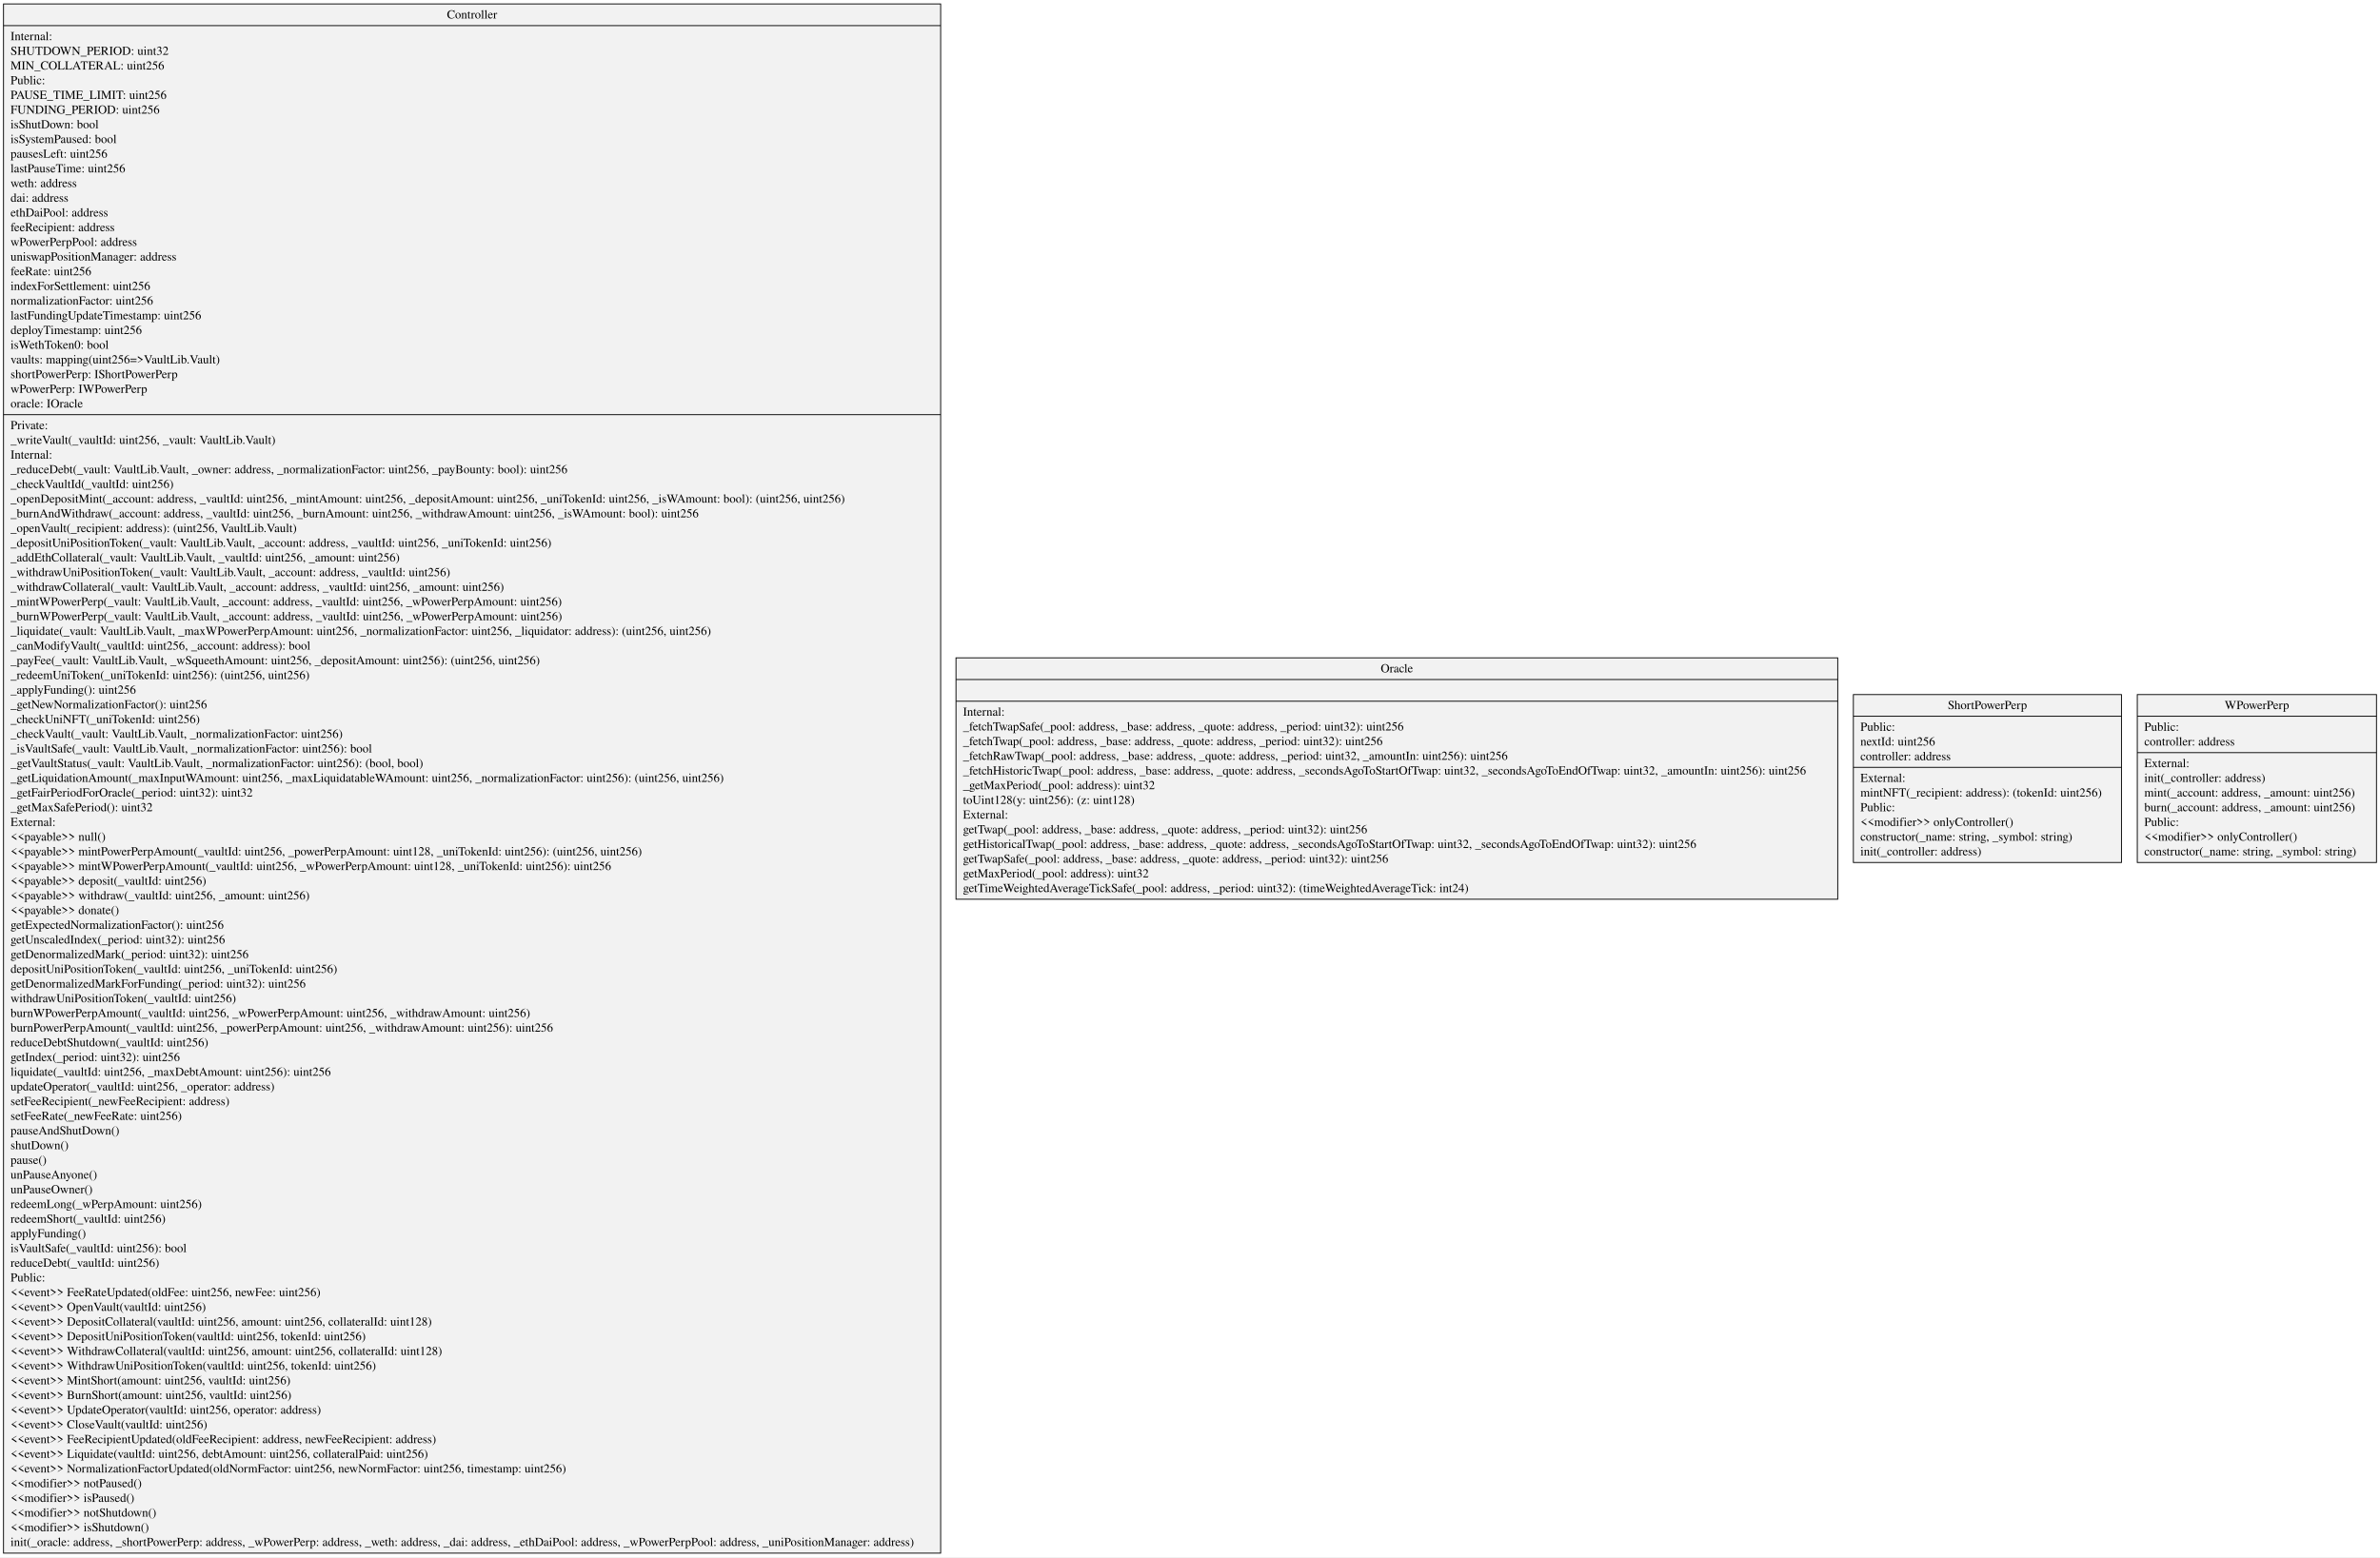
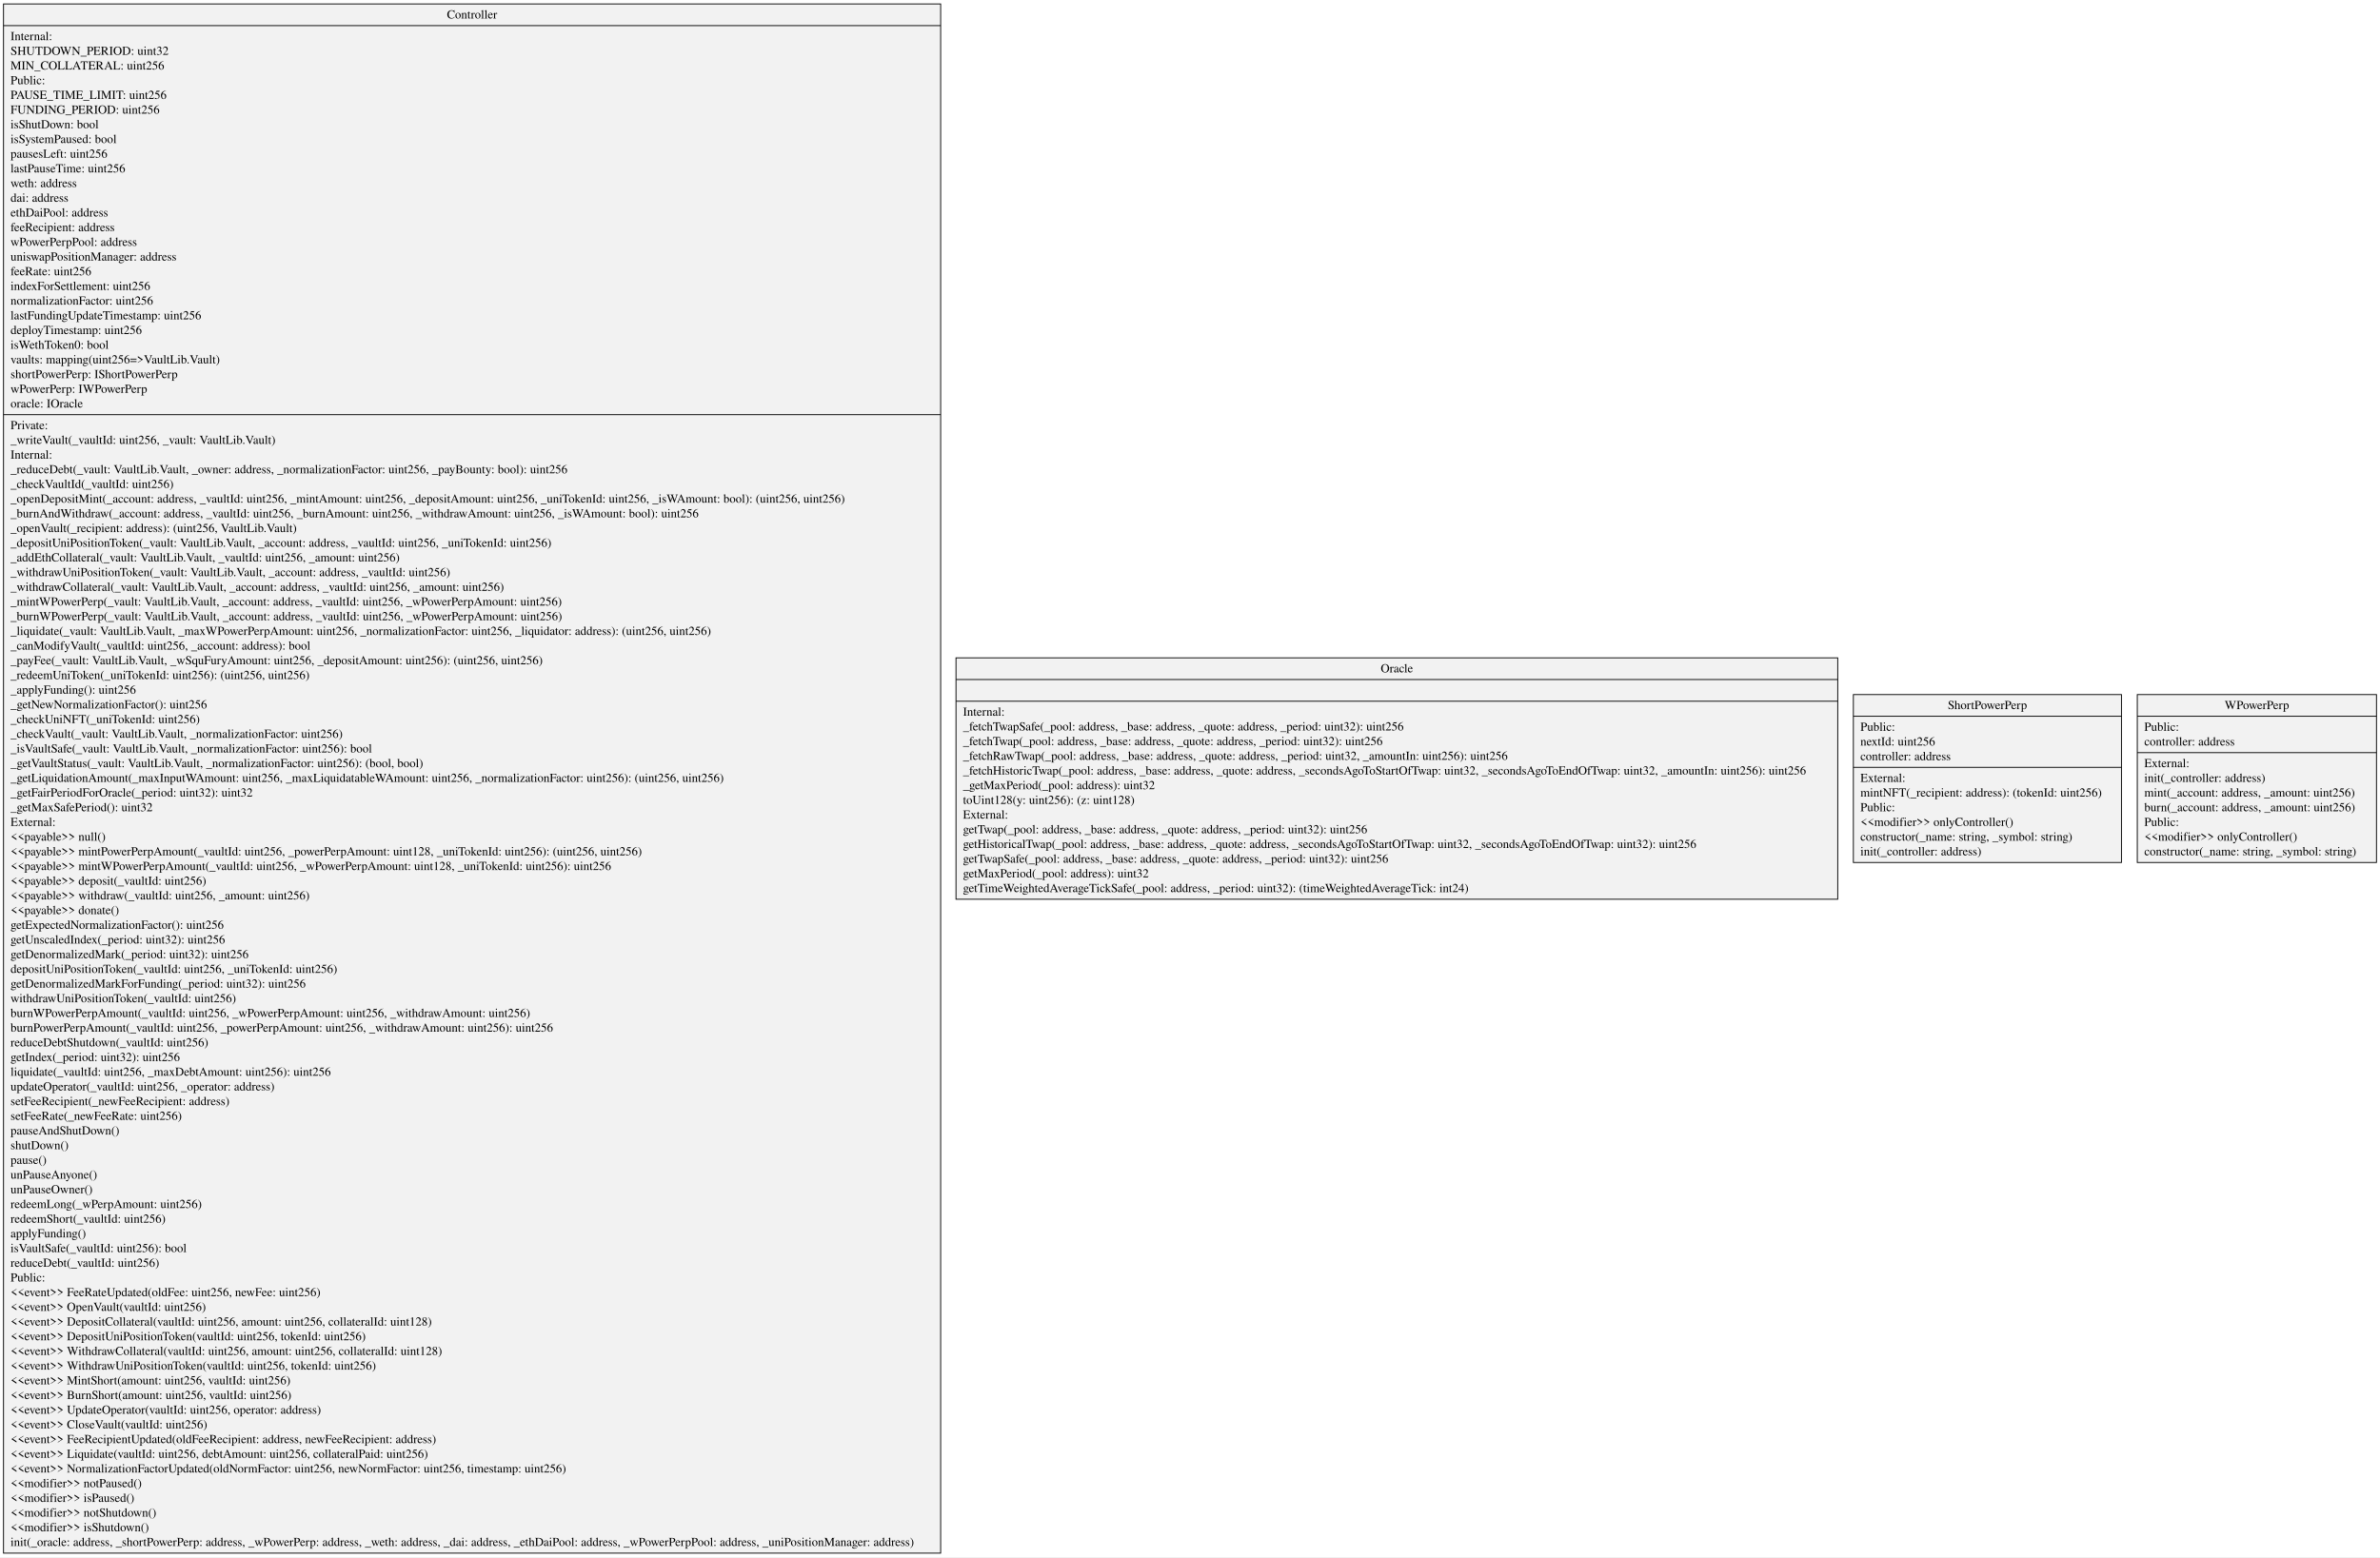
<svg xmlns="http://www.w3.org/2000/svg" width="2720pt" height="1780pt" viewBox="0.00 0.00 2720.27 1780.20">
  <g id="graph0" class="graph" transform="scale(1 1) rotate(0) translate(4 1776.2)">
    <polygon fill="#ffffff" stroke="transparent" points="-4,4 -4,-1776.2 2716.268,-1776.2 2716.268,4 -4,4" />
    <g id="node1" class="node">
      <polygon fill="#f2f2f2" stroke="#000000" points="0,-.5 0,-1771.7 1071.139,-1771.7 1071.139,-.5 0,-.5" />
      <text text-anchor="middle" x="535.57" y="-1755.1" font-family="Times,serif" font-size="14.00" fill="#000000">Controller</text>
      <polyline fill="none" stroke="#000000" points="0,-1746.9 1071.139,-1746.9 " />
      <text text-anchor="start" x="8" y="-1730.3" font-family="Times,serif" font-size="14.00" fill="#000000">Internal:</text>
      <text text-anchor="start" x="8" y="-1713.5" font-family="Times,serif" font-size="14.00" fill="#000000">   SHUTDOWN_PERIOD: uint32</text>
      <text text-anchor="start" x="8" y="-1696.7" font-family="Times,serif" font-size="14.00" fill="#000000">   MIN_COLLATERAL: uint256</text>
      <text text-anchor="start" x="8" y="-1679.9" font-family="Times,serif" font-size="14.00" fill="#000000">Public:</text>
      <text text-anchor="start" x="8" y="-1663.1" font-family="Times,serif" font-size="14.00" fill="#000000">   PAUSE_TIME_LIMIT: uint256</text>
      <text text-anchor="start" x="8" y="-1646.3" font-family="Times,serif" font-size="14.00" fill="#000000">   FUNDING_PERIOD: uint256</text>
      <text text-anchor="start" x="8" y="-1629.5" font-family="Times,serif" font-size="14.00" fill="#000000">   isShutDown: bool</text>
      <text text-anchor="start" x="8" y="-1612.7" font-family="Times,serif" font-size="14.00" fill="#000000">   isSystemPaused: bool</text>
      <text text-anchor="start" x="8" y="-1595.9" font-family="Times,serif" font-size="14.00" fill="#000000">   pausesLeft: uint256</text>
      <text text-anchor="start" x="8" y="-1579.1" font-family="Times,serif" font-size="14.00" fill="#000000">   lastPauseTime: uint256</text>
      <text text-anchor="start" x="8" y="-1562.3" font-family="Times,serif" font-size="14.00" fill="#000000">   weth: address</text>
      <text text-anchor="start" x="8" y="-1545.5" font-family="Times,serif" font-size="14.00" fill="#000000">   dai: address</text>
      <text text-anchor="start" x="8" y="-1528.7" font-family="Times,serif" font-size="14.00" fill="#000000">   ethDaiPool: address</text>
      <text text-anchor="start" x="8" y="-1511.9" font-family="Times,serif" font-size="14.00" fill="#000000">   feeRecipient: address</text>
      <text text-anchor="start" x="8" y="-1495.1" font-family="Times,serif" font-size="14.00" fill="#000000">   wPowerPerpPool: address</text>
      <text text-anchor="start" x="8" y="-1478.3" font-family="Times,serif" font-size="14.00" fill="#000000">   uniswapPositionManager: address</text>
      <text text-anchor="start" x="8" y="-1461.5" font-family="Times,serif" font-size="14.00" fill="#000000">   feeRate: uint256</text>
      <text text-anchor="start" x="8" y="-1444.7" font-family="Times,serif" font-size="14.00" fill="#000000">   indexForSettlement: uint256</text>
      <text text-anchor="start" x="8" y="-1427.9" font-family="Times,serif" font-size="14.00" fill="#000000">   normalizationFactor: uint256</text>
      <text text-anchor="start" x="8" y="-1411.1" font-family="Times,serif" font-size="14.00" fill="#000000">   lastFundingUpdateTimestamp: uint256</text>
      <text text-anchor="start" x="8" y="-1394.3" font-family="Times,serif" font-size="14.00" fill="#000000">   deployTimestamp: uint256</text>
      <text text-anchor="start" x="8" y="-1377.5" font-family="Times,serif" font-size="14.00" fill="#000000">   isWethToken0: bool</text>
      <text text-anchor="start" x="8" y="-1360.7" font-family="Times,serif" font-size="14.00" fill="#000000">   vaults: mapping(uint256=&gt;VaultLib.Vault)</text>
      <text text-anchor="start" x="8" y="-1343.9" font-family="Times,serif" font-size="14.00" fill="#000000">   shortPowerPerp: IShortPowerPerp</text>
      <text text-anchor="start" x="8" y="-1327.1" font-family="Times,serif" font-size="14.00" fill="#000000">   wPowerPerp: IWPowerPerp</text>
      <text text-anchor="start" x="8" y="-1310.3" font-family="Times,serif" font-size="14.00" fill="#000000">   oracle: IOracle</text>
      <polyline fill="none" stroke="#000000" points="0,-1302.1 1071.139,-1302.1 " />
      <text text-anchor="start" x="8" y="-1285.5" font-family="Times,serif" font-size="14.00" fill="#000000">Private:</text>
      <text text-anchor="start" x="8" y="-1268.7" font-family="Times,serif" font-size="14.00" fill="#000000">    _writeVault(_vaultId: uint256, _vault: VaultLib.Vault)</text>
      <text text-anchor="start" x="8" y="-1251.9" font-family="Times,serif" font-size="14.00" fill="#000000">Internal:</text>
      <text text-anchor="start" x="8" y="-1235.1" font-family="Times,serif" font-size="14.00" fill="#000000">    _reduceDebt(_vault: VaultLib.Vault, _owner: address, _normalizationFactor: uint256, _payBounty: bool): uint256</text>
      <text text-anchor="start" x="8" y="-1218.3" font-family="Times,serif" font-size="14.00" fill="#000000">    _checkVaultId(_vaultId: uint256)</text>
      <text text-anchor="start" x="8" y="-1201.5" font-family="Times,serif" font-size="14.00" fill="#000000">    _openDepositMint(_account: address, _vaultId: uint256, _mintAmount: uint256, _depositAmount: uint256, _uniTokenId: uint256, _isWAmount: bool): (uint256, uint256)</text>
      <text text-anchor="start" x="8" y="-1184.7" font-family="Times,serif" font-size="14.00" fill="#000000">    _burnAndWithdraw(_account: address, _vaultId: uint256, _burnAmount: uint256, _withdrawAmount: uint256, _isWAmount: bool): uint256</text>
      <text text-anchor="start" x="8" y="-1167.9" font-family="Times,serif" font-size="14.00" fill="#000000">    _openVault(_recipient: address): (uint256, VaultLib.Vault)</text>
      <text text-anchor="start" x="8" y="-1151.1" font-family="Times,serif" font-size="14.00" fill="#000000">    _depositUniPositionToken(_vault: VaultLib.Vault, _account: address, _vaultId: uint256, _uniTokenId: uint256)</text>
      <text text-anchor="start" x="8" y="-1134.3" font-family="Times,serif" font-size="14.00" fill="#000000">    _addEthCollateral(_vault: VaultLib.Vault, _vaultId: uint256, _amount: uint256)</text>
      <text text-anchor="start" x="8" y="-1117.5" font-family="Times,serif" font-size="14.00" fill="#000000">    _withdrawUniPositionToken(_vault: VaultLib.Vault, _account: address, _vaultId: uint256)</text>
      <text text-anchor="start" x="8" y="-1100.7" font-family="Times,serif" font-size="14.00" fill="#000000">    _withdrawCollateral(_vault: VaultLib.Vault, _account: address, _vaultId: uint256, _amount: uint256)</text>
      <text text-anchor="start" x="8" y="-1083.9" font-family="Times,serif" font-size="14.00" fill="#000000">    _mintWPowerPerp(_vault: VaultLib.Vault, _account: address, _vaultId: uint256, _wPowerPerpAmount: uint256)</text>
      <text text-anchor="start" x="8" y="-1067.1" font-family="Times,serif" font-size="14.00" fill="#000000">    _burnWPowerPerp(_vault: VaultLib.Vault, _account: address, _vaultId: uint256, _wPowerPerpAmount: uint256)</text>
      <text text-anchor="start" x="8" y="-1050.3" font-family="Times,serif" font-size="14.00" fill="#000000">    _liquidate(_vault: VaultLib.Vault, _maxWPowerPerpAmount: uint256, _normalizationFactor: uint256, _liquidator: address): (uint256, uint256)</text>
      <text text-anchor="start" x="8" y="-1033.5" font-family="Times,serif" font-size="14.00" fill="#000000">    _canModifyVault(_vaultId: uint256, _account: address): bool</text>
-       <text text-anchor="start" x="8" y="-1016.7" font-family="Times,serif" font-size="14.00" fill="#000000">    _payFee(_vault: VaultLib.Vault, _wSqueethAmount: uint256, _depositAmount: uint256): (uint256, uint256)</text>
+       <text text-anchor="start" x="8" y="-1016.7" font-family="Times,serif" font-size="14.00" fill="#000000">    _payFee(_vault: VaultLib.Vault, _wSquFuryAmount: uint256, _depositAmount: uint256): (uint256, uint256)</text>
      <text text-anchor="start" x="8" y="-999.9" font-family="Times,serif" font-size="14.00" fill="#000000">    _redeemUniToken(_uniTokenId: uint256): (uint256, uint256)</text>
      <text text-anchor="start" x="8" y="-983.1" font-family="Times,serif" font-size="14.00" fill="#000000">    _applyFunding(): uint256</text>
      <text text-anchor="start" x="8" y="-966.3" font-family="Times,serif" font-size="14.00" fill="#000000">    _getNewNormalizationFactor(): uint256</text>
      <text text-anchor="start" x="8" y="-949.5" font-family="Times,serif" font-size="14.00" fill="#000000">    _checkUniNFT(_uniTokenId: uint256)</text>
      <text text-anchor="start" x="8" y="-932.7" font-family="Times,serif" font-size="14.00" fill="#000000">    _checkVault(_vault: VaultLib.Vault, _normalizationFactor: uint256)</text>
      <text text-anchor="start" x="8" y="-915.9" font-family="Times,serif" font-size="14.00" fill="#000000">    _isVaultSafe(_vault: VaultLib.Vault, _normalizationFactor: uint256): bool</text>
      <text text-anchor="start" x="8" y="-899.1" font-family="Times,serif" font-size="14.00" fill="#000000">    _getVaultStatus(_vault: VaultLib.Vault, _normalizationFactor: uint256): (bool, bool)</text>
      <text text-anchor="start" x="8" y="-882.3" font-family="Times,serif" font-size="14.00" fill="#000000">    _getLiquidationAmount(_maxInputWAmount: uint256, _maxLiquidatableWAmount: uint256, _normalizationFactor: uint256): (uint256, uint256)</text>
      <text text-anchor="start" x="8" y="-865.5" font-family="Times,serif" font-size="14.00" fill="#000000">    _getFairPeriodForOracle(_period: uint32): uint32</text>
      <text text-anchor="start" x="8" y="-848.7" font-family="Times,serif" font-size="14.00" fill="#000000">    _getMaxSafePeriod(): uint32</text>
      <text text-anchor="start" x="8" y="-831.9" font-family="Times,serif" font-size="14.00" fill="#000000">External:</text>
      <text text-anchor="start" x="8" y="-815.1" font-family="Times,serif" font-size="14.00" fill="#000000">    &lt;&lt;payable&gt;&gt; null()</text>
      <text text-anchor="start" x="8" y="-798.3" font-family="Times,serif" font-size="14.00" fill="#000000">    &lt;&lt;payable&gt;&gt; mintPowerPerpAmount(_vaultId: uint256, _powerPerpAmount: uint128, _uniTokenId: uint256): (uint256, uint256)</text>
      <text text-anchor="start" x="8" y="-781.5" font-family="Times,serif" font-size="14.00" fill="#000000">    &lt;&lt;payable&gt;&gt; mintWPowerPerpAmount(_vaultId: uint256, _wPowerPerpAmount: uint128, _uniTokenId: uint256): uint256</text>
      <text text-anchor="start" x="8" y="-764.7" font-family="Times,serif" font-size="14.00" fill="#000000">    &lt;&lt;payable&gt;&gt; deposit(_vaultId: uint256)</text>
      <text text-anchor="start" x="8" y="-747.9" font-family="Times,serif" font-size="14.00" fill="#000000">    &lt;&lt;payable&gt;&gt; withdraw(_vaultId: uint256, _amount: uint256)</text>
      <text text-anchor="start" x="8" y="-731.1" font-family="Times,serif" font-size="14.00" fill="#000000">    &lt;&lt;payable&gt;&gt; donate()</text>
      <text text-anchor="start" x="8" y="-714.3" font-family="Times,serif" font-size="14.00" fill="#000000">    getExpectedNormalizationFactor(): uint256</text>
      <text text-anchor="start" x="8" y="-697.5" font-family="Times,serif" font-size="14.00" fill="#000000">    getUnscaledIndex(_period: uint32): uint256</text>
      <text text-anchor="start" x="8" y="-680.7" font-family="Times,serif" font-size="14.00" fill="#000000">    getDenormalizedMark(_period: uint32): uint256</text>
      <text text-anchor="start" x="8" y="-663.9" font-family="Times,serif" font-size="14.00" fill="#000000">    depositUniPositionToken(_vaultId: uint256, _uniTokenId: uint256)</text>
      <text text-anchor="start" x="8" y="-647.1" font-family="Times,serif" font-size="14.00" fill="#000000">    getDenormalizedMarkForFunding(_period: uint32): uint256</text>
      <text text-anchor="start" x="8" y="-630.3" font-family="Times,serif" font-size="14.00" fill="#000000">    withdrawUniPositionToken(_vaultId: uint256)</text>
      <text text-anchor="start" x="8" y="-613.5" font-family="Times,serif" font-size="14.00" fill="#000000">    burnWPowerPerpAmount(_vaultId: uint256, _wPowerPerpAmount: uint256, _withdrawAmount: uint256)</text>
      <text text-anchor="start" x="8" y="-596.7" font-family="Times,serif" font-size="14.00" fill="#000000">    burnPowerPerpAmount(_vaultId: uint256, _powerPerpAmount: uint256, _withdrawAmount: uint256): uint256</text>
      <text text-anchor="start" x="8" y="-579.9" font-family="Times,serif" font-size="14.00" fill="#000000">    reduceDebtShutdown(_vaultId: uint256)</text>
      <text text-anchor="start" x="8" y="-563.1" font-family="Times,serif" font-size="14.00" fill="#000000">    getIndex(_period: uint32): uint256</text>
      <text text-anchor="start" x="8" y="-546.3" font-family="Times,serif" font-size="14.00" fill="#000000">    liquidate(_vaultId: uint256, _maxDebtAmount: uint256): uint256</text>
      <text text-anchor="start" x="8" y="-529.5" font-family="Times,serif" font-size="14.00" fill="#000000">    updateOperator(_vaultId: uint256, _operator: address)</text>
      <text text-anchor="start" x="8" y="-512.7" font-family="Times,serif" font-size="14.00" fill="#000000">    setFeeRecipient(_newFeeRecipient: address)</text>
      <text text-anchor="start" x="8" y="-495.9" font-family="Times,serif" font-size="14.00" fill="#000000">    setFeeRate(_newFeeRate: uint256)</text>
      <text text-anchor="start" x="8" y="-479.1" font-family="Times,serif" font-size="14.00" fill="#000000">    pauseAndShutDown()</text>
      <text text-anchor="start" x="8" y="-462.3" font-family="Times,serif" font-size="14.00" fill="#000000">    shutDown()</text>
      <text text-anchor="start" x="8" y="-445.5" font-family="Times,serif" font-size="14.00" fill="#000000">    pause()</text>
      <text text-anchor="start" x="8" y="-428.7" font-family="Times,serif" font-size="14.00" fill="#000000">    unPauseAnyone()</text>
      <text text-anchor="start" x="8" y="-411.9" font-family="Times,serif" font-size="14.00" fill="#000000">    unPauseOwner()</text>
      <text text-anchor="start" x="8" y="-395.1" font-family="Times,serif" font-size="14.00" fill="#000000">    redeemLong(_wPerpAmount: uint256)</text>
      <text text-anchor="start" x="8" y="-378.3" font-family="Times,serif" font-size="14.00" fill="#000000">    redeemShort(_vaultId: uint256)</text>
      <text text-anchor="start" x="8" y="-361.5" font-family="Times,serif" font-size="14.00" fill="#000000">    applyFunding()</text>
      <text text-anchor="start" x="8" y="-344.7" font-family="Times,serif" font-size="14.00" fill="#000000">    isVaultSafe(_vaultId: uint256): bool</text>
      <text text-anchor="start" x="8" y="-327.9" font-family="Times,serif" font-size="14.00" fill="#000000">    reduceDebt(_vaultId: uint256)</text>
      <text text-anchor="start" x="8" y="-311.1" font-family="Times,serif" font-size="14.00" fill="#000000">Public:</text>
      <text text-anchor="start" x="8" y="-294.3" font-family="Times,serif" font-size="14.00" fill="#000000">    &lt;&lt;event&gt;&gt; FeeRateUpdated(oldFee: uint256, newFee: uint256)</text>
      <text text-anchor="start" x="8" y="-277.5" font-family="Times,serif" font-size="14.00" fill="#000000">    &lt;&lt;event&gt;&gt; OpenVault(vaultId: uint256)</text>
      <text text-anchor="start" x="8" y="-260.7" font-family="Times,serif" font-size="14.00" fill="#000000">    &lt;&lt;event&gt;&gt; DepositCollateral(vaultId: uint256, amount: uint256, collateralId: uint128)</text>
      <text text-anchor="start" x="8" y="-243.9" font-family="Times,serif" font-size="14.00" fill="#000000">    &lt;&lt;event&gt;&gt; DepositUniPositionToken(vaultId: uint256, tokenId: uint256)</text>
      <text text-anchor="start" x="8" y="-227.1" font-family="Times,serif" font-size="14.00" fill="#000000">    &lt;&lt;event&gt;&gt; WithdrawCollateral(vaultId: uint256, amount: uint256, collateralId: uint128)</text>
      <text text-anchor="start" x="8" y="-210.3" font-family="Times,serif" font-size="14.00" fill="#000000">    &lt;&lt;event&gt;&gt; WithdrawUniPositionToken(vaultId: uint256, tokenId: uint256)</text>
      <text text-anchor="start" x="8" y="-193.5" font-family="Times,serif" font-size="14.00" fill="#000000">    &lt;&lt;event&gt;&gt; MintShort(amount: uint256, vaultId: uint256)</text>
      <text text-anchor="start" x="8" y="-176.7" font-family="Times,serif" font-size="14.00" fill="#000000">    &lt;&lt;event&gt;&gt; BurnShort(amount: uint256, vaultId: uint256)</text>
      <text text-anchor="start" x="8" y="-159.9" font-family="Times,serif" font-size="14.00" fill="#000000">    &lt;&lt;event&gt;&gt; UpdateOperator(vaultId: uint256, operator: address)</text>
      <text text-anchor="start" x="8" y="-143.1" font-family="Times,serif" font-size="14.00" fill="#000000">    &lt;&lt;event&gt;&gt; CloseVault(vaultId: uint256)</text>
      <text text-anchor="start" x="8" y="-126.3" font-family="Times,serif" font-size="14.00" fill="#000000">    &lt;&lt;event&gt;&gt; FeeRecipientUpdated(oldFeeRecipient: address, newFeeRecipient: address)</text>
      <text text-anchor="start" x="8" y="-109.5" font-family="Times,serif" font-size="14.00" fill="#000000">    &lt;&lt;event&gt;&gt; Liquidate(vaultId: uint256, debtAmount: uint256, collateralPaid: uint256)</text>
      <text text-anchor="start" x="8" y="-92.7" font-family="Times,serif" font-size="14.00" fill="#000000">    &lt;&lt;event&gt;&gt; NormalizationFactorUpdated(oldNormFactor: uint256, newNormFactor: uint256, timestamp: uint256)</text>
      <text text-anchor="start" x="8" y="-75.9" font-family="Times,serif" font-size="14.00" fill="#000000">    &lt;&lt;modifier&gt;&gt; notPaused()</text>
      <text text-anchor="start" x="8" y="-59.1" font-family="Times,serif" font-size="14.00" fill="#000000">    &lt;&lt;modifier&gt;&gt; isPaused()</text>
      <text text-anchor="start" x="8" y="-42.3" font-family="Times,serif" font-size="14.00" fill="#000000">    &lt;&lt;modifier&gt;&gt; notShutdown()</text>
      <text text-anchor="start" x="8" y="-25.5" font-family="Times,serif" font-size="14.00" fill="#000000">    &lt;&lt;modifier&gt;&gt; isShutdown()</text>
      <text text-anchor="start" x="8" y="-8.7" font-family="Times,serif" font-size="14.00" fill="#000000">    init(_oracle: address, _shortPowerPerp: address, _wPowerPerp: address, _weth: address, _dai: address, _ethDaiPool: address, _wPowerPerpPool: address, _uniPositionManager: address)</text>
    </g>
    <g id="node2" class="node">
      <polygon fill="#f2f2f2" stroke="#000000" points="1088.658,-748.1 1088.658,-1024.1 2096.482,-1024.1 2096.482,-748.1 1088.658,-748.1" />
      <text text-anchor="middle" x="1592.57" y="-1007.5" font-family="Times,serif" font-size="14.00" fill="#000000">Oracle</text>
      <polyline fill="none" stroke="#000000" points="1088.658,-999.3 2096.482,-999.3 " />
      <text text-anchor="middle" x="1592.57" y="-982.7" font-family="Times,serif" font-size="14.00" fill="#000000"> </text>
      <polyline fill="none" stroke="#000000" points="1088.658,-974.5 2096.482,-974.5 " />
      <text text-anchor="start" x="1096.658" y="-957.9" font-family="Times,serif" font-size="14.00" fill="#000000">Internal:</text>
      <text text-anchor="start" x="1096.658" y="-941.1" font-family="Times,serif" font-size="14.00" fill="#000000">    _fetchTwapSafe(_pool: address, _base: address, _quote: address, _period: uint32): uint256</text>
      <text text-anchor="start" x="1096.658" y="-924.3" font-family="Times,serif" font-size="14.00" fill="#000000">    _fetchTwap(_pool: address, _base: address, _quote: address, _period: uint32): uint256</text>
      <text text-anchor="start" x="1096.658" y="-907.5" font-family="Times,serif" font-size="14.00" fill="#000000">    _fetchRawTwap(_pool: address, _base: address, _quote: address, _period: uint32, _amountIn: uint256): uint256</text>
      <text text-anchor="start" x="1096.658" y="-890.7" font-family="Times,serif" font-size="14.00" fill="#000000">    _fetchHistoricTwap(_pool: address, _base: address, _quote: address, _secondsAgoToStartOfTwap: uint32, _secondsAgoToEndOfTwap: uint32, _amountIn: uint256): uint256</text>
      <text text-anchor="start" x="1096.658" y="-873.9" font-family="Times,serif" font-size="14.00" fill="#000000">    _getMaxPeriod(_pool: address): uint32</text>
      <text text-anchor="start" x="1096.658" y="-857.1" font-family="Times,serif" font-size="14.00" fill="#000000">    toUint128(y: uint256): (z: uint128)</text>
      <text text-anchor="start" x="1096.658" y="-840.3" font-family="Times,serif" font-size="14.00" fill="#000000">External:</text>
      <text text-anchor="start" x="1096.658" y="-823.5" font-family="Times,serif" font-size="14.00" fill="#000000">    getTwap(_pool: address, _base: address, _quote: address, _period: uint32): uint256</text>
      <text text-anchor="start" x="1096.658" y="-806.7" font-family="Times,serif" font-size="14.00" fill="#000000">    getHistoricalTwap(_pool: address, _base: address, _quote: address, _secondsAgoToStartOfTwap: uint32, _secondsAgoToEndOfTwap: uint32): uint256</text>
      <text text-anchor="start" x="1096.658" y="-789.9" font-family="Times,serif" font-size="14.00" fill="#000000">    getTwapSafe(_pool: address, _base: address, _quote: address, _period: uint32): uint256</text>
      <text text-anchor="start" x="1096.658" y="-773.1" font-family="Times,serif" font-size="14.00" fill="#000000">    getMaxPeriod(_pool: address): uint32</text>
      <text text-anchor="start" x="1096.658" y="-756.3" font-family="Times,serif" font-size="14.00" fill="#000000">    getTimeWeightedAverageTickSafe(_pool: address, _period: uint32): (timeWeightedAverageTick: int24)</text>
    </g>
    <g id="node3" class="node">
      <polygon fill="#f2f2f2" stroke="#000000" points="2114.355,-790.1 2114.355,-982.1 2420.785,-982.1 2420.785,-790.1 2114.355,-790.1" />
      <text text-anchor="middle" x="2267.57" y="-965.5" font-family="Times,serif" font-size="14.00" fill="#000000">ShortPowerPerp</text>
      <polyline fill="none" stroke="#000000" points="2114.355,-957.3 2420.785,-957.3 " />
      <text text-anchor="start" x="2122.355" y="-940.7" font-family="Times,serif" font-size="14.00" fill="#000000">Public:</text>
      <text text-anchor="start" x="2122.355" y="-923.9" font-family="Times,serif" font-size="14.00" fill="#000000">   nextId: uint256</text>
      <text text-anchor="start" x="2122.355" y="-907.1" font-family="Times,serif" font-size="14.00" fill="#000000">   controller: address</text>
      <polyline fill="none" stroke="#000000" points="2114.355,-898.9 2420.785,-898.9 " />
      <text text-anchor="start" x="2122.355" y="-882.3" font-family="Times,serif" font-size="14.00" fill="#000000">External:</text>
      <text text-anchor="start" x="2122.355" y="-865.5" font-family="Times,serif" font-size="14.00" fill="#000000">    mintNFT(_recipient: address): (tokenId: uint256)</text>
      <text text-anchor="start" x="2122.355" y="-848.7" font-family="Times,serif" font-size="14.00" fill="#000000">Public:</text>
      <text text-anchor="start" x="2122.355" y="-831.9" font-family="Times,serif" font-size="14.00" fill="#000000">    &lt;&lt;modifier&gt;&gt; onlyController()</text>
      <text text-anchor="start" x="2122.355" y="-815.1" font-family="Times,serif" font-size="14.00" fill="#000000">    constructor(_name: string, _symbol: string)</text>
      <text text-anchor="start" x="2122.355" y="-798.3" font-family="Times,serif" font-size="14.00" fill="#000000">    init(_controller: address)</text>
    </g>
    <g id="node4" class="node">
      <polygon fill="#f2f2f2" stroke="#000000" points="2438.871,-790.1 2438.871,-982.1 2712.268,-982.1 2712.268,-790.1 2438.871,-790.1" />
      <text text-anchor="middle" x="2575.57" y="-965.5" font-family="Times,serif" font-size="14.00" fill="#000000">WPowerPerp</text>
      <polyline fill="none" stroke="#000000" points="2438.871,-957.3 2712.268,-957.3 " />
      <text text-anchor="start" x="2446.871" y="-940.7" font-family="Times,serif" font-size="14.00" fill="#000000">Public:</text>
      <text text-anchor="start" x="2446.871" y="-923.9" font-family="Times,serif" font-size="14.00" fill="#000000">   controller: address</text>
      <polyline fill="none" stroke="#000000" points="2438.871,-915.7 2712.268,-915.7 " />
      <text text-anchor="start" x="2446.871" y="-899.1" font-family="Times,serif" font-size="14.00" fill="#000000">External:</text>
      <text text-anchor="start" x="2446.871" y="-882.3" font-family="Times,serif" font-size="14.00" fill="#000000">    init(_controller: address)</text>
      <text text-anchor="start" x="2446.871" y="-865.5" font-family="Times,serif" font-size="14.00" fill="#000000">    mint(_account: address, _amount: uint256)</text>
      <text text-anchor="start" x="2446.871" y="-848.7" font-family="Times,serif" font-size="14.00" fill="#000000">    burn(_account: address, _amount: uint256)</text>
      <text text-anchor="start" x="2446.871" y="-831.9" font-family="Times,serif" font-size="14.00" fill="#000000">Public:</text>
      <text text-anchor="start" x="2446.871" y="-815.1" font-family="Times,serif" font-size="14.00" fill="#000000">    &lt;&lt;modifier&gt;&gt; onlyController()</text>
      <text text-anchor="start" x="2446.871" y="-798.3" font-family="Times,serif" font-size="14.00" fill="#000000">    constructor(_name: string, _symbol: string)</text>
    </g>
  </g>
</svg>
